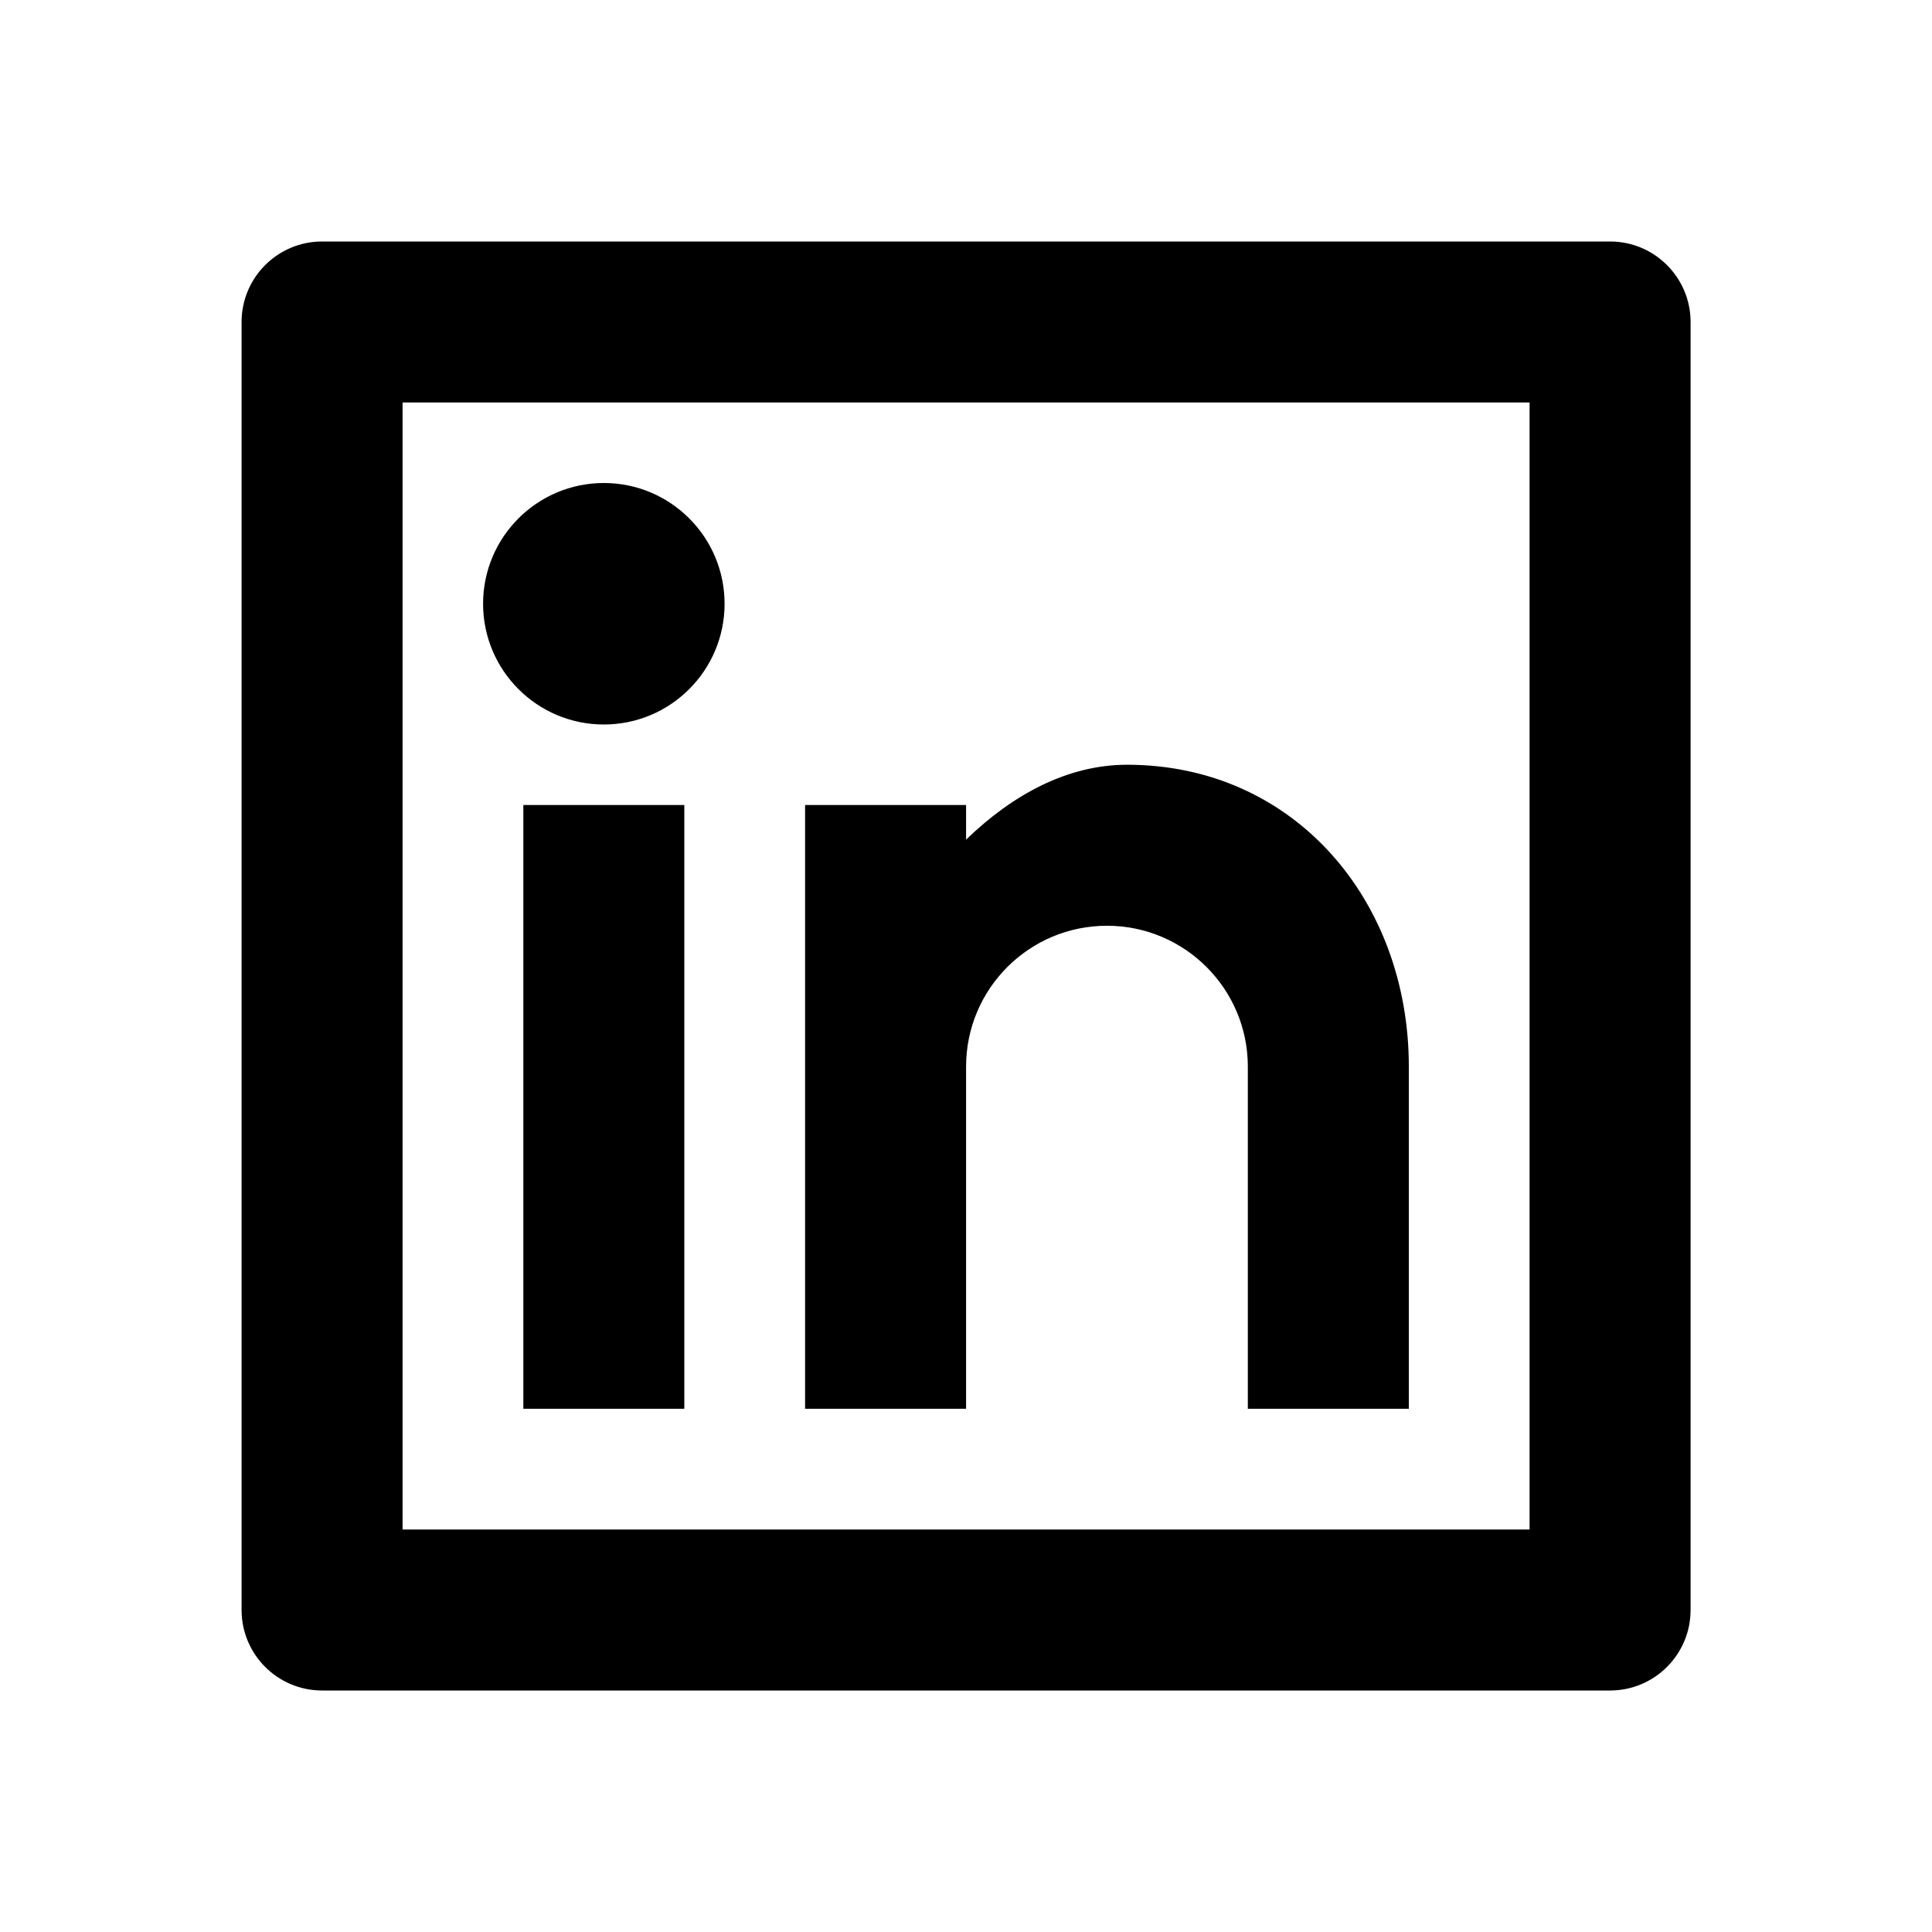
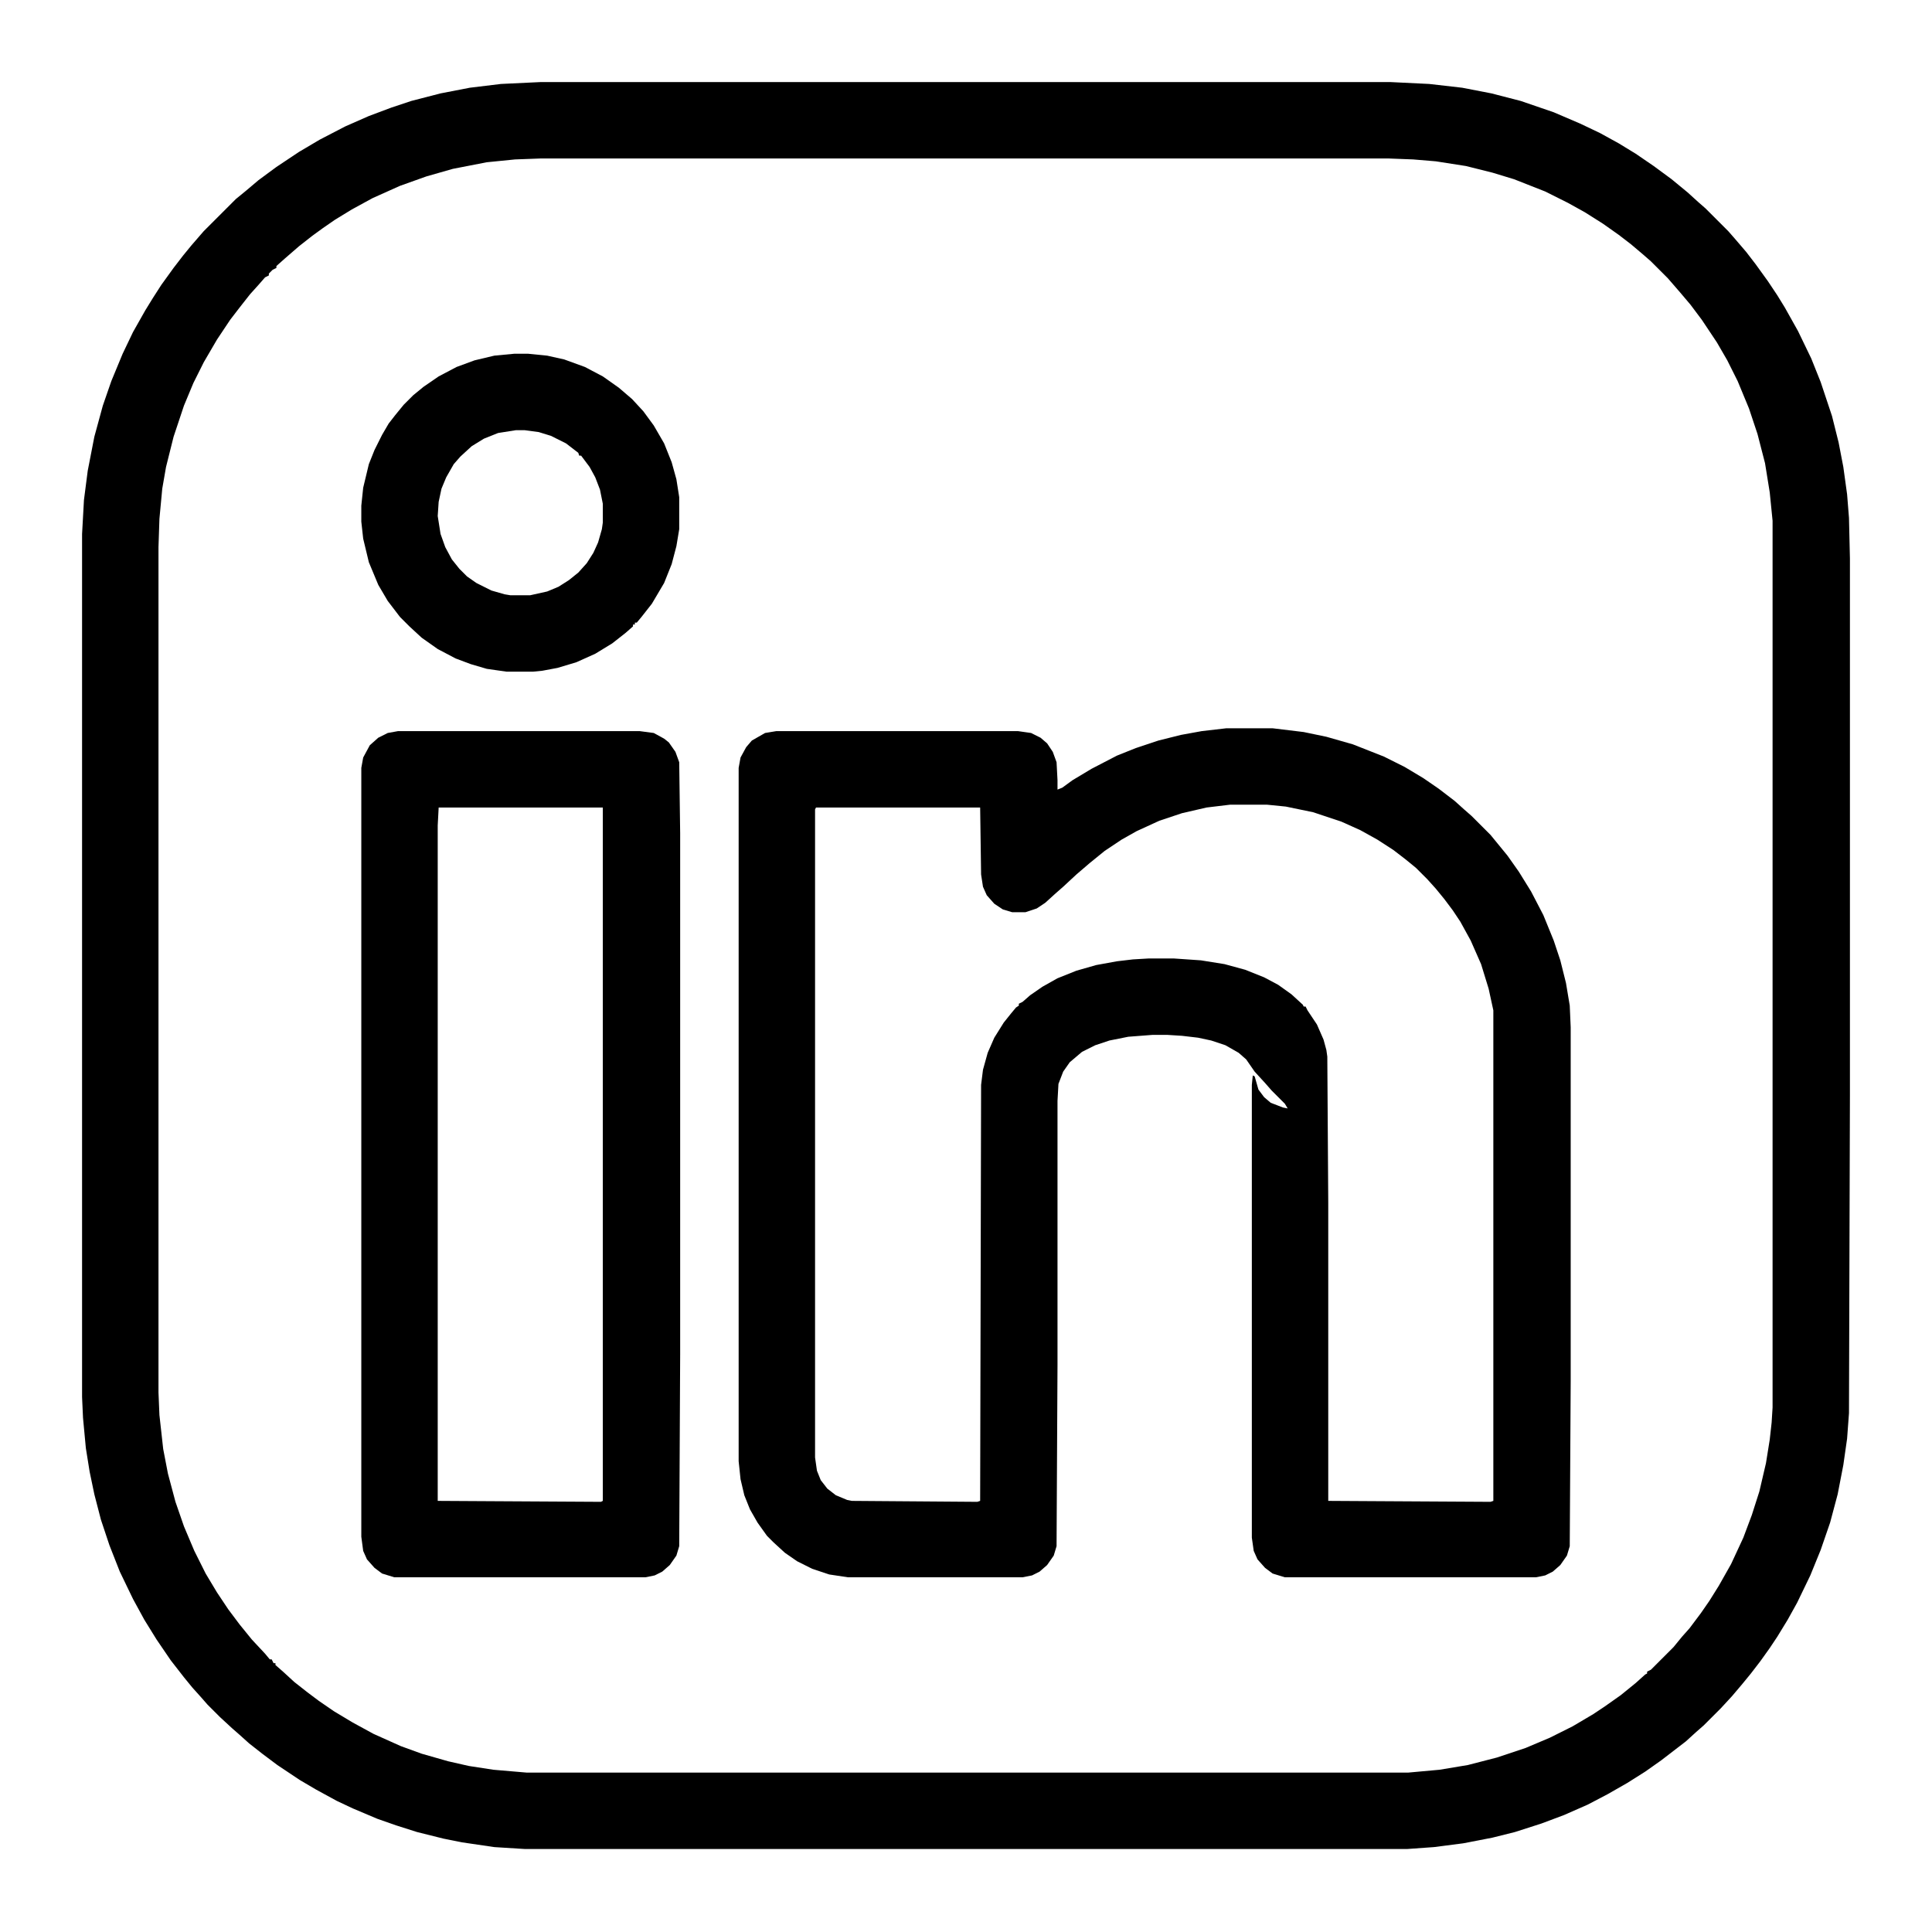
- <svg xmlns="http://www.w3.org/2000/svg" viewBox="0 0 24 24" fill="currentColor">
-   <path d="M4.001 3H20.001C20.553 3 21.001 3.448 21.001 4V20C21.001 20.552 20.553 21 20.001 21H4.001C3.449 21 3.001 20.552 3.001 20V4C3.001 3.448 3.449 3 4.001 3ZM5.001 5V19H19.001V5H5.001ZM7.501 9C6.673 9 6.001 8.328 6.001 7.5C6.001 6.672 6.673 6 7.501 6C8.329 6 9.001 6.672 9.001 7.5C9.001 8.328 8.329 9 7.501 9ZM6.501 10H8.501V17.5H6.501V10ZM12.001 10.43C12.585 9.865 13.267 9.5 14.001 9.5C16.072 9.5 17.501 11.179 17.501 13.25V17.5H15.501V13.25C15.501 12.284 14.717 11.5 13.751 11.5C12.784 11.5 12.001 12.284 12.001 13.25V17.5H10.001V10H12.001V10.43Z" />
+ <svg xmlns="http://www.w3.org/2000/svg" version="1.1" viewBox="0 0 2048 2048" width="1280" height="1280">
+   <path transform="translate(573,87)" d="m0 0h901l41 2 35 4 31 6 31 8 35 12 28 12 21 10 20 11 18 11 19 13 19 14 17 14 11 10 8 7 24 24 7 8 12 14 10 13 13 18 10 15 8 13 14 25 14 29 10 25 12 36 7 28 5 26 4 29 2 25 1 43v569l-1 337-2 27-4 28-6 31-8 30-10 29-11 27-14 29-10 18-11 18-8 12-10 14-10 13-9 11-11 13-12 13-18 18-8 7-11 10-26 20-17 12-19 12-21 12-21 11-25 11-24 9-28 9-24 6-31 6-31 4-28 2h-936l-32-2-34-5-20-4-28-7-22-7-20-7-26-11-17-8-22-12-17-10-24-16-16-12-14-11-10-9-8-7-13-12-13-13-7-8-9-10-9-11-14-18-15-22-13-21-12-22-14-29-11-28-9-27-7-27-5-24-4-25-3-32-1-22v-915l2-36 4-31 7-36 9-33 9-26 12-29 11-23 13-23 8-13 9-14 13-18 10-13 9-11 13-15 34-34 11-9 13-11 19-14 24-16 22-13 27-14 25-11 24-9 21-7 31-8 31-6 33-4zm0 81-27 1-30 3-36 7-28 8-28 10-29 13-22 12-18 11-13 9-11 8-14 11-15 13-9 8v2l-4 2-4 4v2l-4 2-7 8-9 10-11 14-10 13-14 21-14 24-11 22-10 24-11 33-8 32-4 23-3 32-1 30v896l1 24 4 36 5 26 8 30 9 26 11 26 12 24 12 20 12 18 12 16 13 16 14 15 5 6h2l2 4h2v2l8 7 12 11 14 11 12 9 16 11 20 12 22 12 29 13 22 8 28 8 22 5 26 4 35 3h935l33-3 30-5 31-8 30-10 26-11 24-12 22-13 12-8 17-12 16-13 10-9 2-1v-2l4-2 24-24 9-11 8-9 12-16 9-13 10-16 13-23 13-28 9-24 8-25 7-30 4-25 2-18 1-16v-940l-3-30-5-31-8-31-9-27-12-29-11-22-11-19-16-24-12-16-11-13-13-15-18-18-8-7-13-11-13-10-17-12-19-12-18-10-24-12-33-13-23-7-28-7-32-5-24-2-26-1z" />
+   <path transform="translate(1300,772)" d="m0 0h49l33 4 24 5 28 8 33 13 22 11 20 12 16 11 17 13 10 9 8 7 20 20 18 22 12 17 13 21 13 25 11 27 7 21 6 24 4 24 1 23v375l-1 175-3 10-7 10-8 7-8 4-10 2h-266l-13-4-8-6-8-9-4-9-2-14v-480l1-10 2 1 4 14 6 8 7 6 13 5 5 1-3-5-14-14-7-8-11-12-9-13-8-7-14-8-15-5-14-3-17-2-16-1h-15l-26 2-20 4-15 5-14 7-13 11-7 10-5 13-1 18v280l-1 192-3 10-7 10-8 7-8 4-10 2h-185l-20-3-18-6-16-8-13-9-12-11-7-7-10-14-8-14-6-15-4-17-2-19v-735l2-11 6-11 6-7 14-8 12-2h256l14 2 10 5 7 6 6 9 4 11 1 19v10l5-2 11-8 20-12 27-14 20-8 24-8 24-6 22-4zm4 81-25 3-26 6-24 8-24 11-16 9-18 12-16 13-14 12-14 13-8 7-11 10-9 6-12 4h-14l-10-3-9-6-8-9-4-9-2-13-1-71h-174l-1 2v687l2 14 4 10 7 9 9 7 12 5 5 1 133 1 3-1 1-441 2-16 5-18 7-16 10-16 8-10 5-6 3-2v-2l4-2 8-7 13-9 16-9 20-8 21-6 22-4 17-2 17-1h26l29 2 25 4 22 6 20 8 15 8 14 10 12 11 1 2h2l2 4 10 15 7 16 3 11 1 7 1 155v316l172 1 3-1v-520l-5-23-8-26-11-25-11-20-8-12-9-12-9-11-9-10-12-12-11-9-13-10-17-11-18-10-20-9-30-10-29-6-20-2z" />
+   <path transform="translate(422,775)" d="m0 0h256l15 2 11 6 5 4 7 10 4 11 1 75v553l-1 203-3 10-7 10-8 7-8 4-10 2h-266l-13-4-8-6-8-9-4-9-2-15v-815l2-11 7-13 9-8 10-5zm43 81-1 19v716l173 1 2-1v-735z" />
+   <path transform="translate(545,375)" d="m0 0h15l20 2 18 4 22 8 19 10 17 12 14 12 12 13 11 15 11 19 8 20 5 18 3 19v34l-3 18-5 19-8 20-13 22-11 14-5 6h-2v2h-2v2l-8 7-14 11-18 11-20 9-20 6-16 3-10 1h-28l-21-3-17-5-16-6-19-10-17-12-13-12-10-10-13-17-10-17-10-24-6-25-2-18v-17l2-19 6-25 6-15 8-16 7-12 7-9 9-11 10-10 11-9 16-11 19-10 19-7 21-5zm2 81-19 3-15 6-13 8-12 11-7 8-8 14-5 12-3 14-1 15 3 19 5 14 7 13 8 10 8 8 10 7 16 8 14 4 6 1h21l18-4 12-5 11-7 10-8 9-10 7-11 5-11 4-14 1-7v-20l-3-15-5-13-6-11-9-12h-2l-1-3-13-10-16-8-13-4-15-2z" />
</svg>
